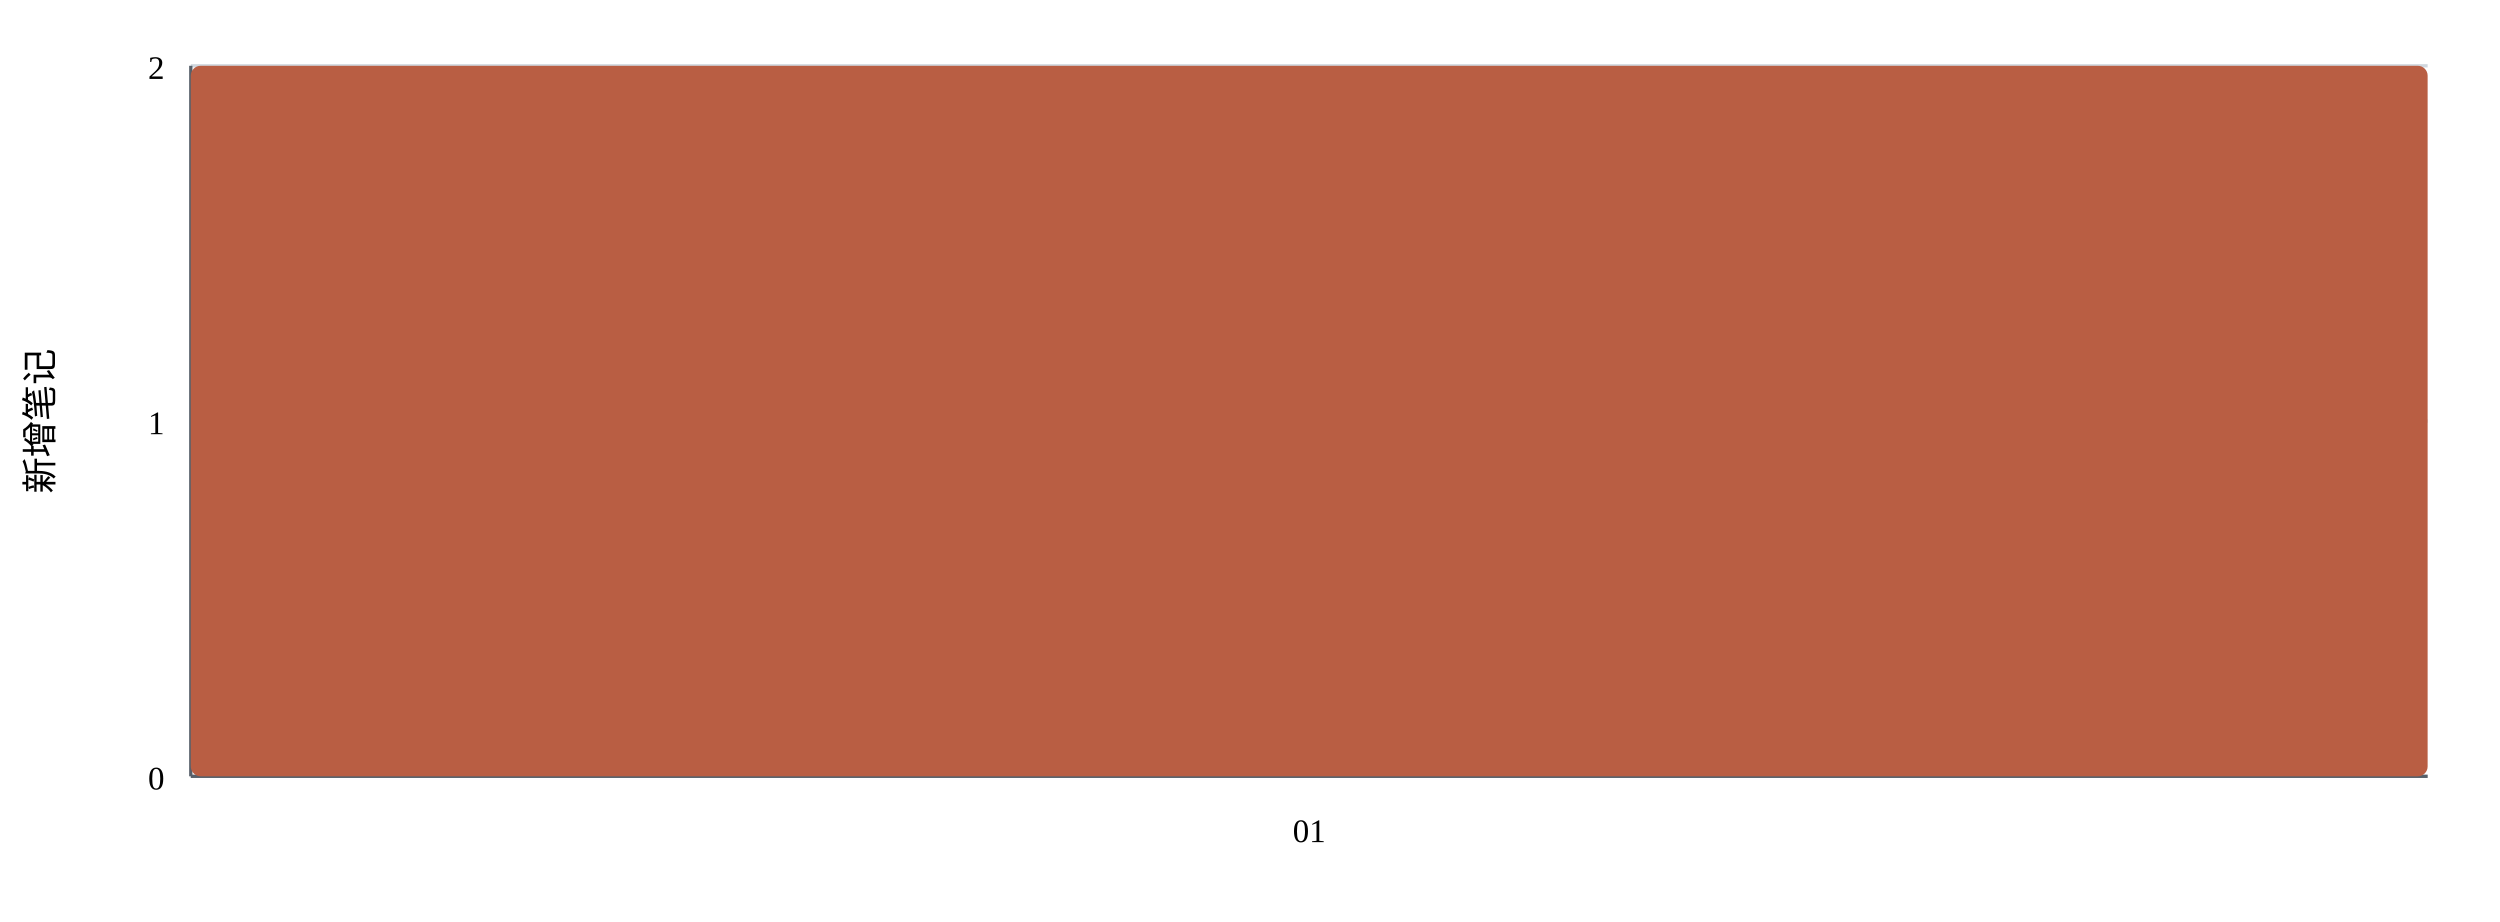
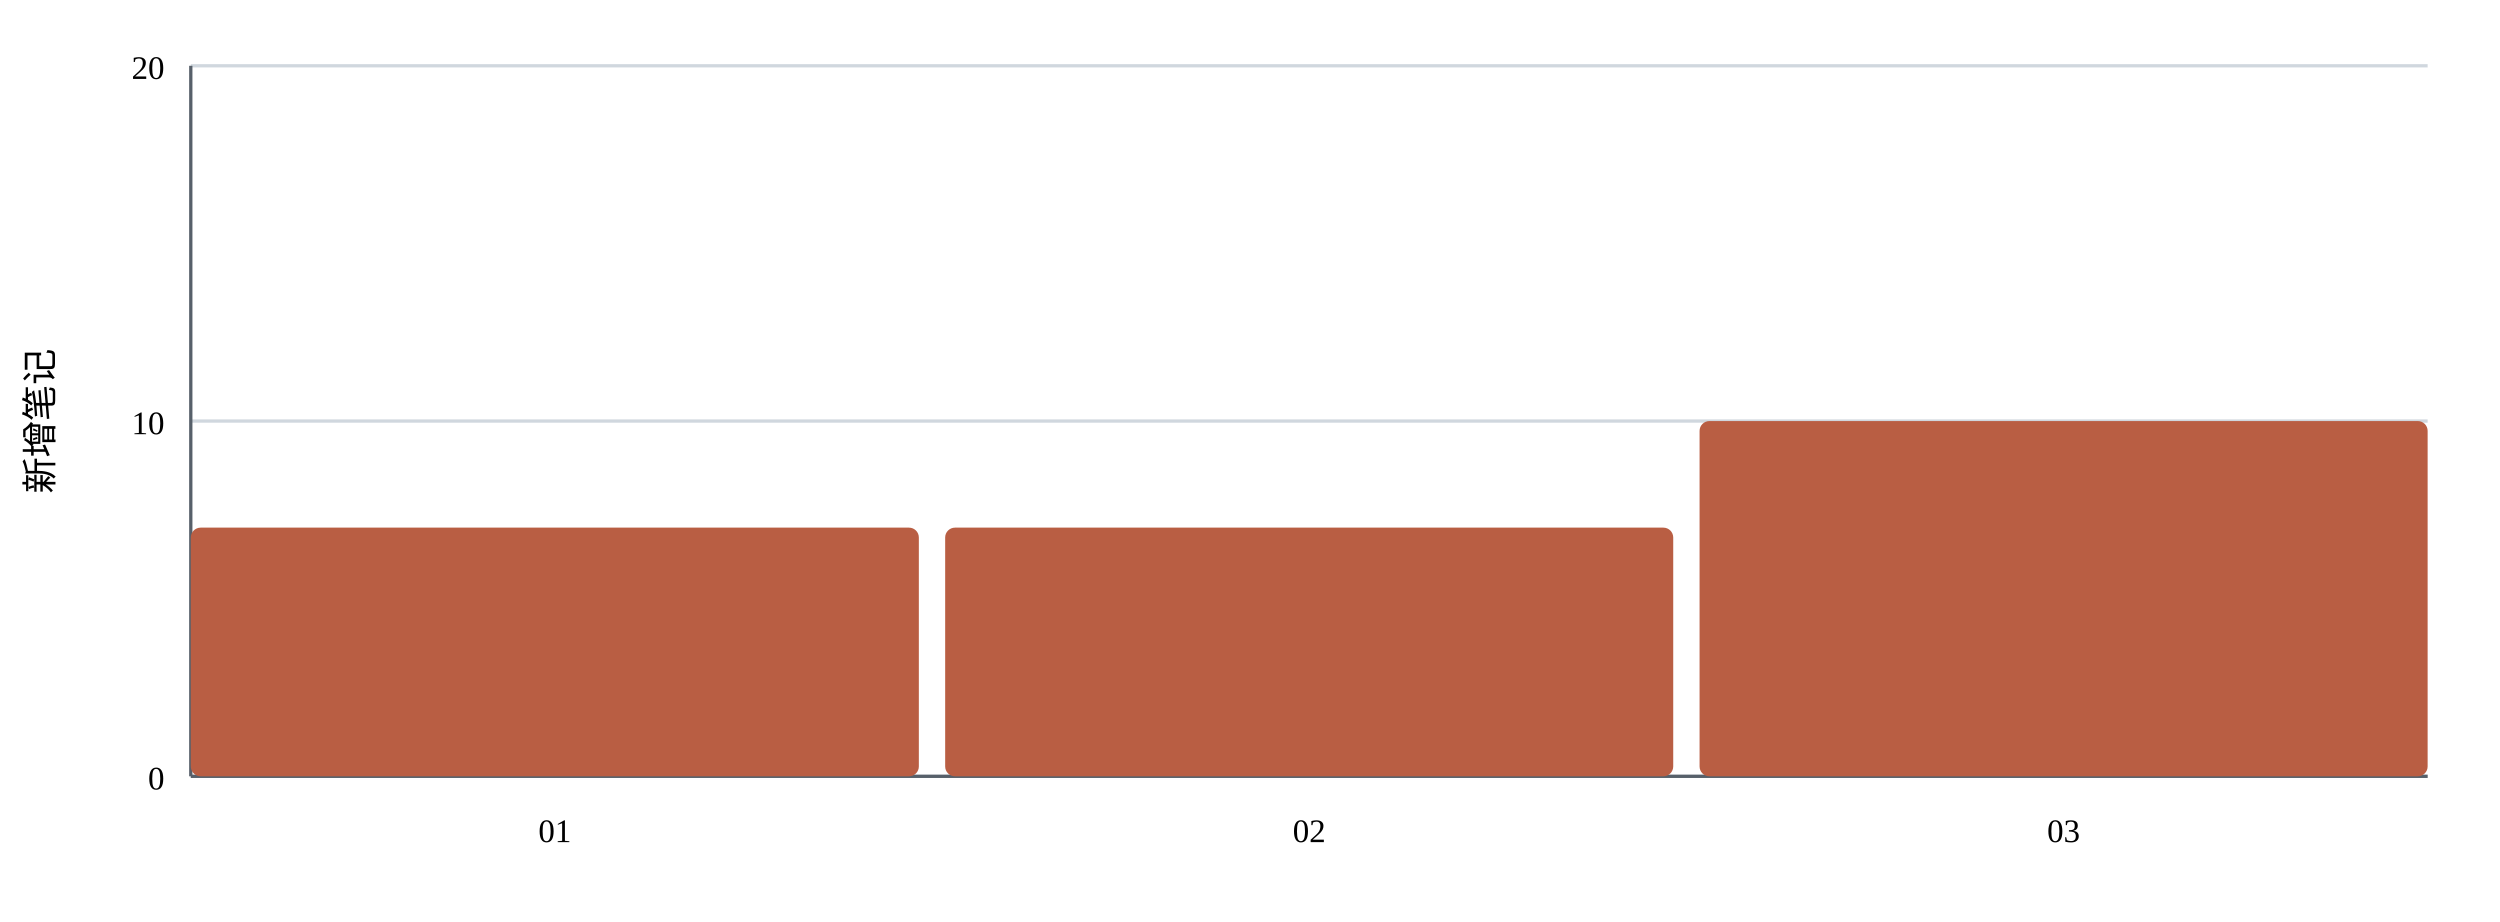
<svg xmlns="http://www.w3.org/2000/svg" class="annual-review-chart annual-review-growth" viewBox="0 0 760 280" width="100%" height="auto" role="img" aria-label="每月新增笔记">
  <line x1="58" y1="236" x2="738" y2="236" stroke="#d0d7de" stroke-width="1" />
  <text x="50" y="240" font-size="10" text-anchor="end" fill="currentColor">0</text>
  <line x1="58" y1="128" x2="738" y2="128" stroke="#d0d7de" stroke-width="1" />
-   <text x="50" y="132" font-size="10" text-anchor="end" fill="currentColor">1</text>
+   <text x="50" y="132" font-size="10" text-anchor="end" fill="currentColor">10</text>
  <line x1="58" y1="20" x2="738" y2="20" stroke="#d0d7de" stroke-width="1" />
-   <text x="50" y="24" font-size="10" text-anchor="end" fill="currentColor">2</text>
+   <text x="50" y="24" font-size="10" text-anchor="end" fill="currentColor">20</text>
  <line x1="58" y1="20" x2="58" y2="236" stroke="#57606a" stroke-width="1" />
  <line x1="58" y1="236" x2="738" y2="236" stroke="#57606a" stroke-width="1" />
  <text x="16" y="128" font-size="11" text-anchor="middle" fill="currentColor" transform="rotate(-90 16 128)">新增笔记</text>
-   <rect x="58" y="20" width="680" height="216" rx="3" fill="#b95e43" />
-   <text x="398" y="256" font-size="10" text-anchor="middle" fill="currentColor">01</text>
+   <rect x="58" y="160.40" width="221.33" height="75.60" rx="3" fill="#b95e43" />
+   <text x="168.67" y="256" font-size="10" text-anchor="middle" fill="currentColor">01</text>
+   <rect x="287.33" y="160.40" width="221.33" height="75.60" rx="3" fill="#b95e43" />
+   <text x="398.00" y="256" font-size="10" text-anchor="middle" fill="currentColor">02</text>
+   <rect x="516.67" y="128" width="221.33" height="108" rx="3" fill="#b95e43" />
+   <text x="627.33" y="256" font-size="10" text-anchor="middle" fill="currentColor">03</text>
</svg>
